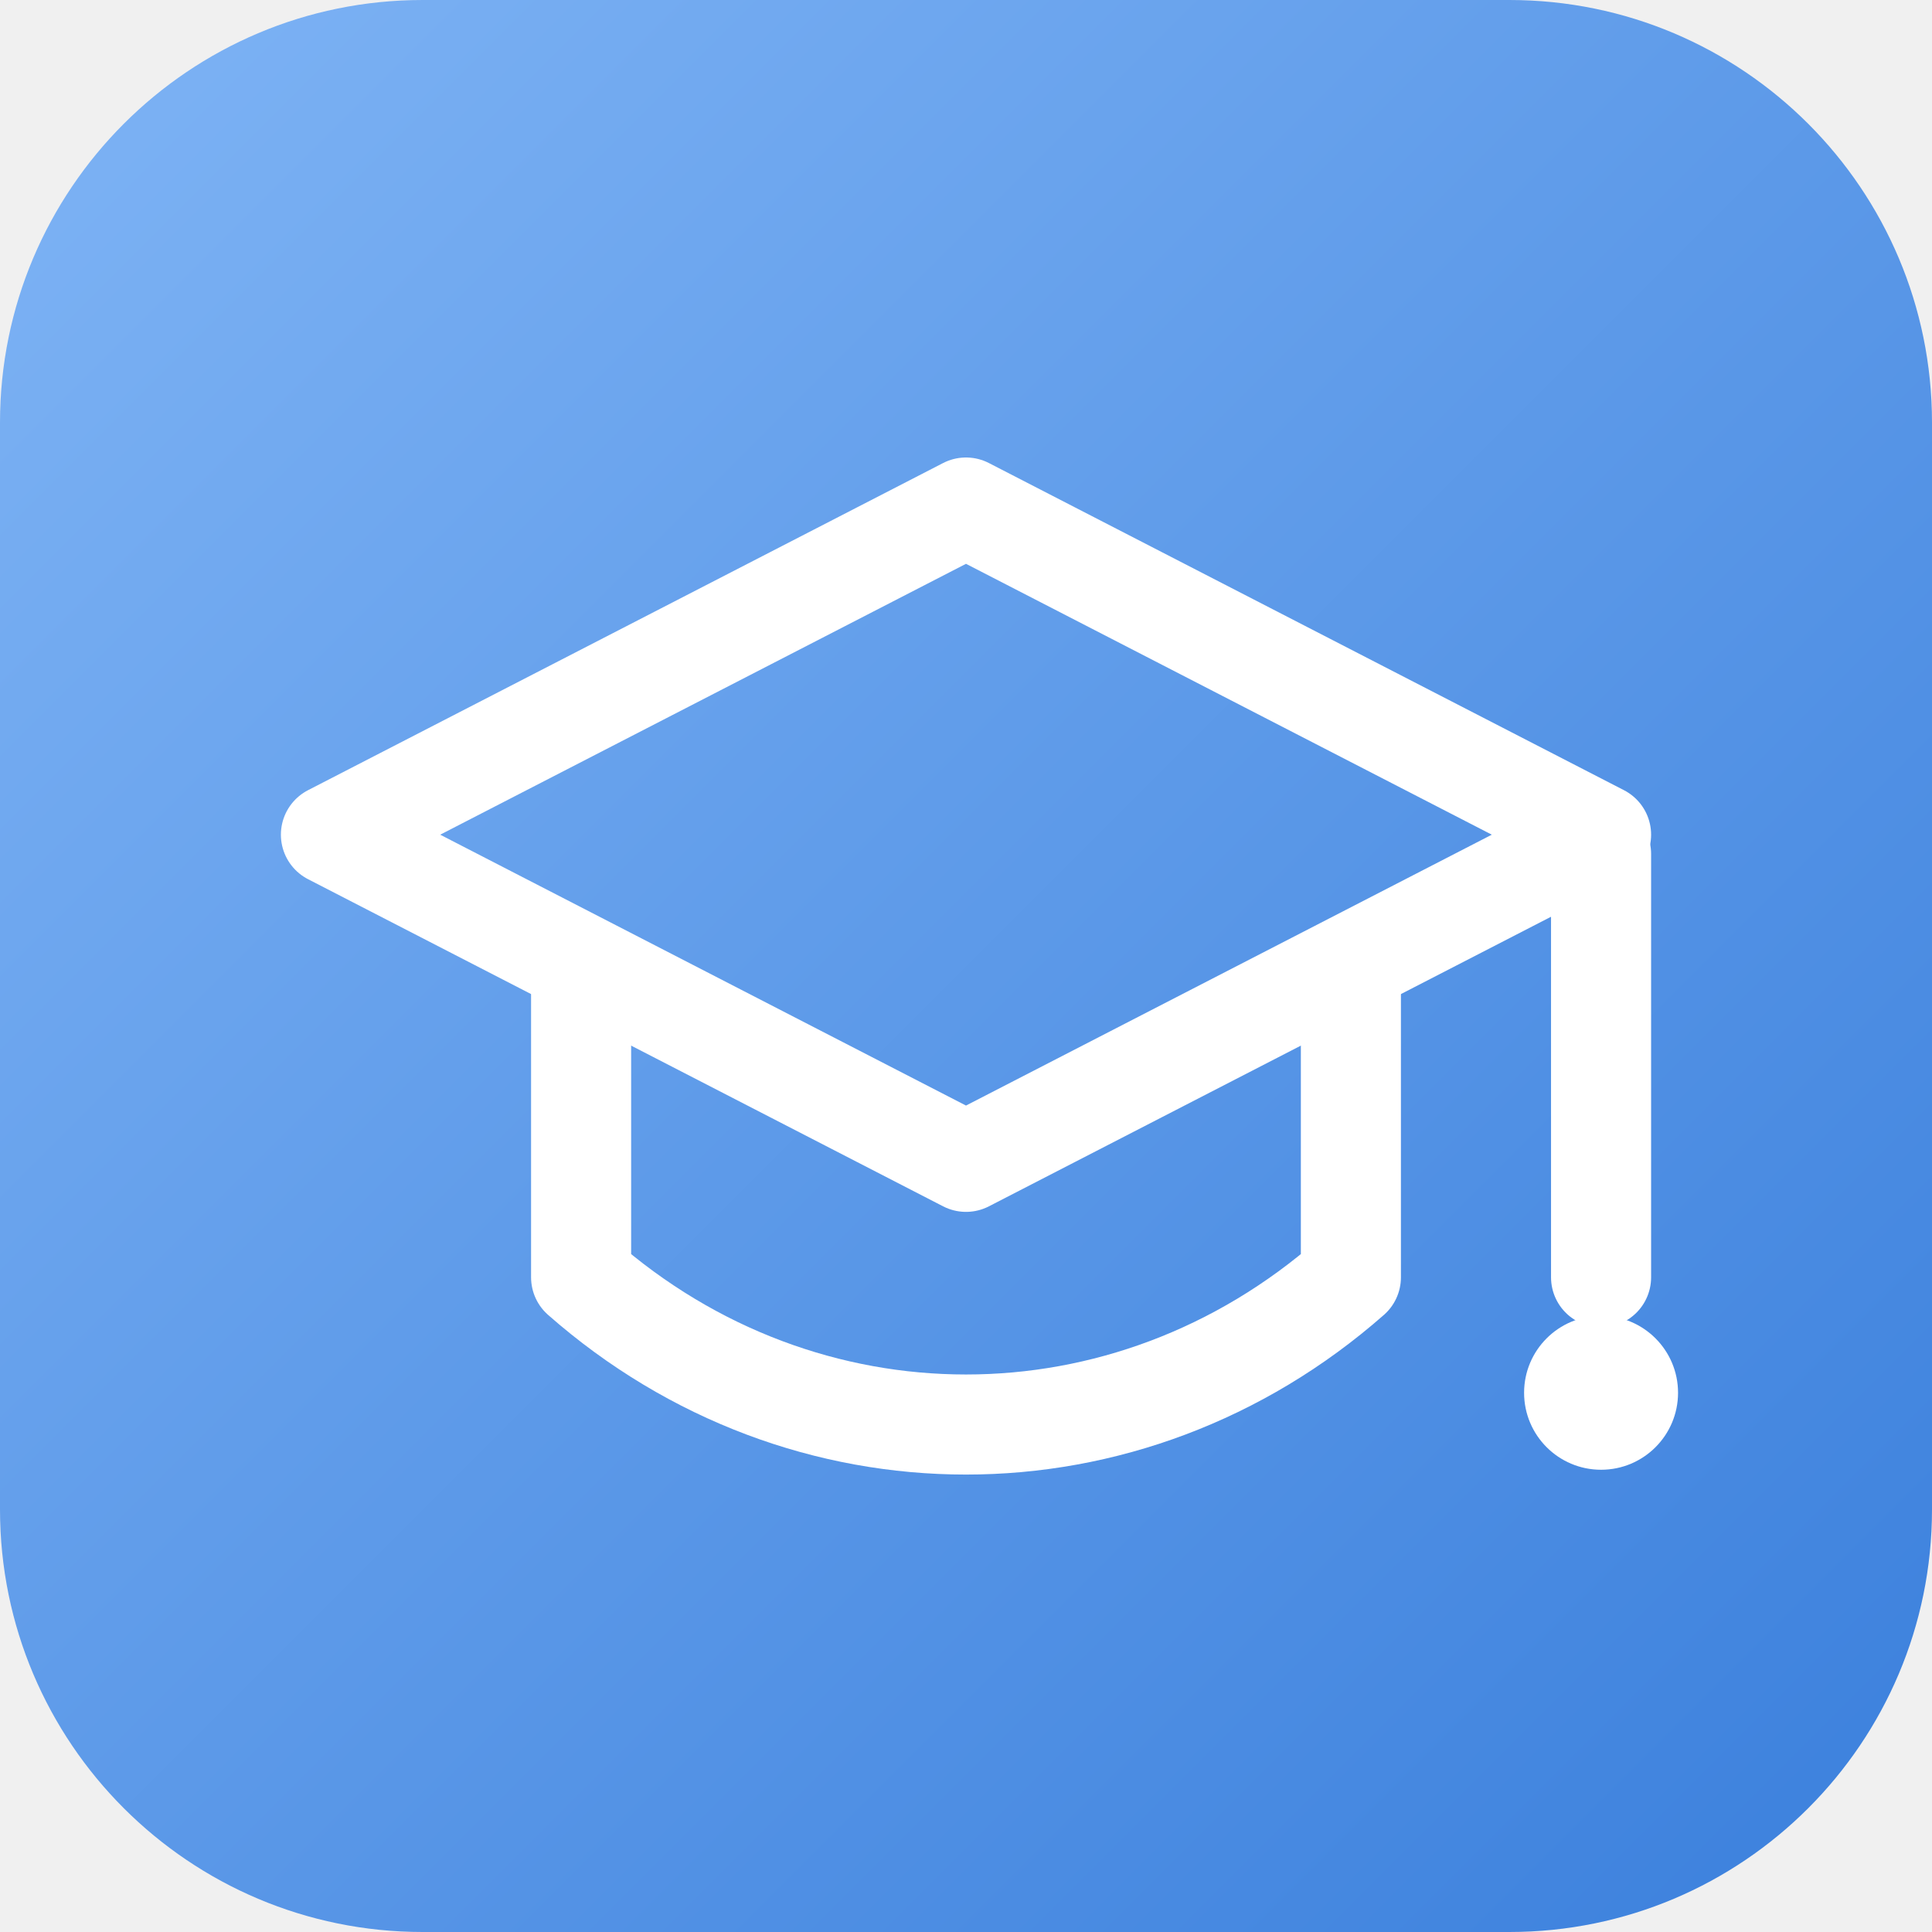
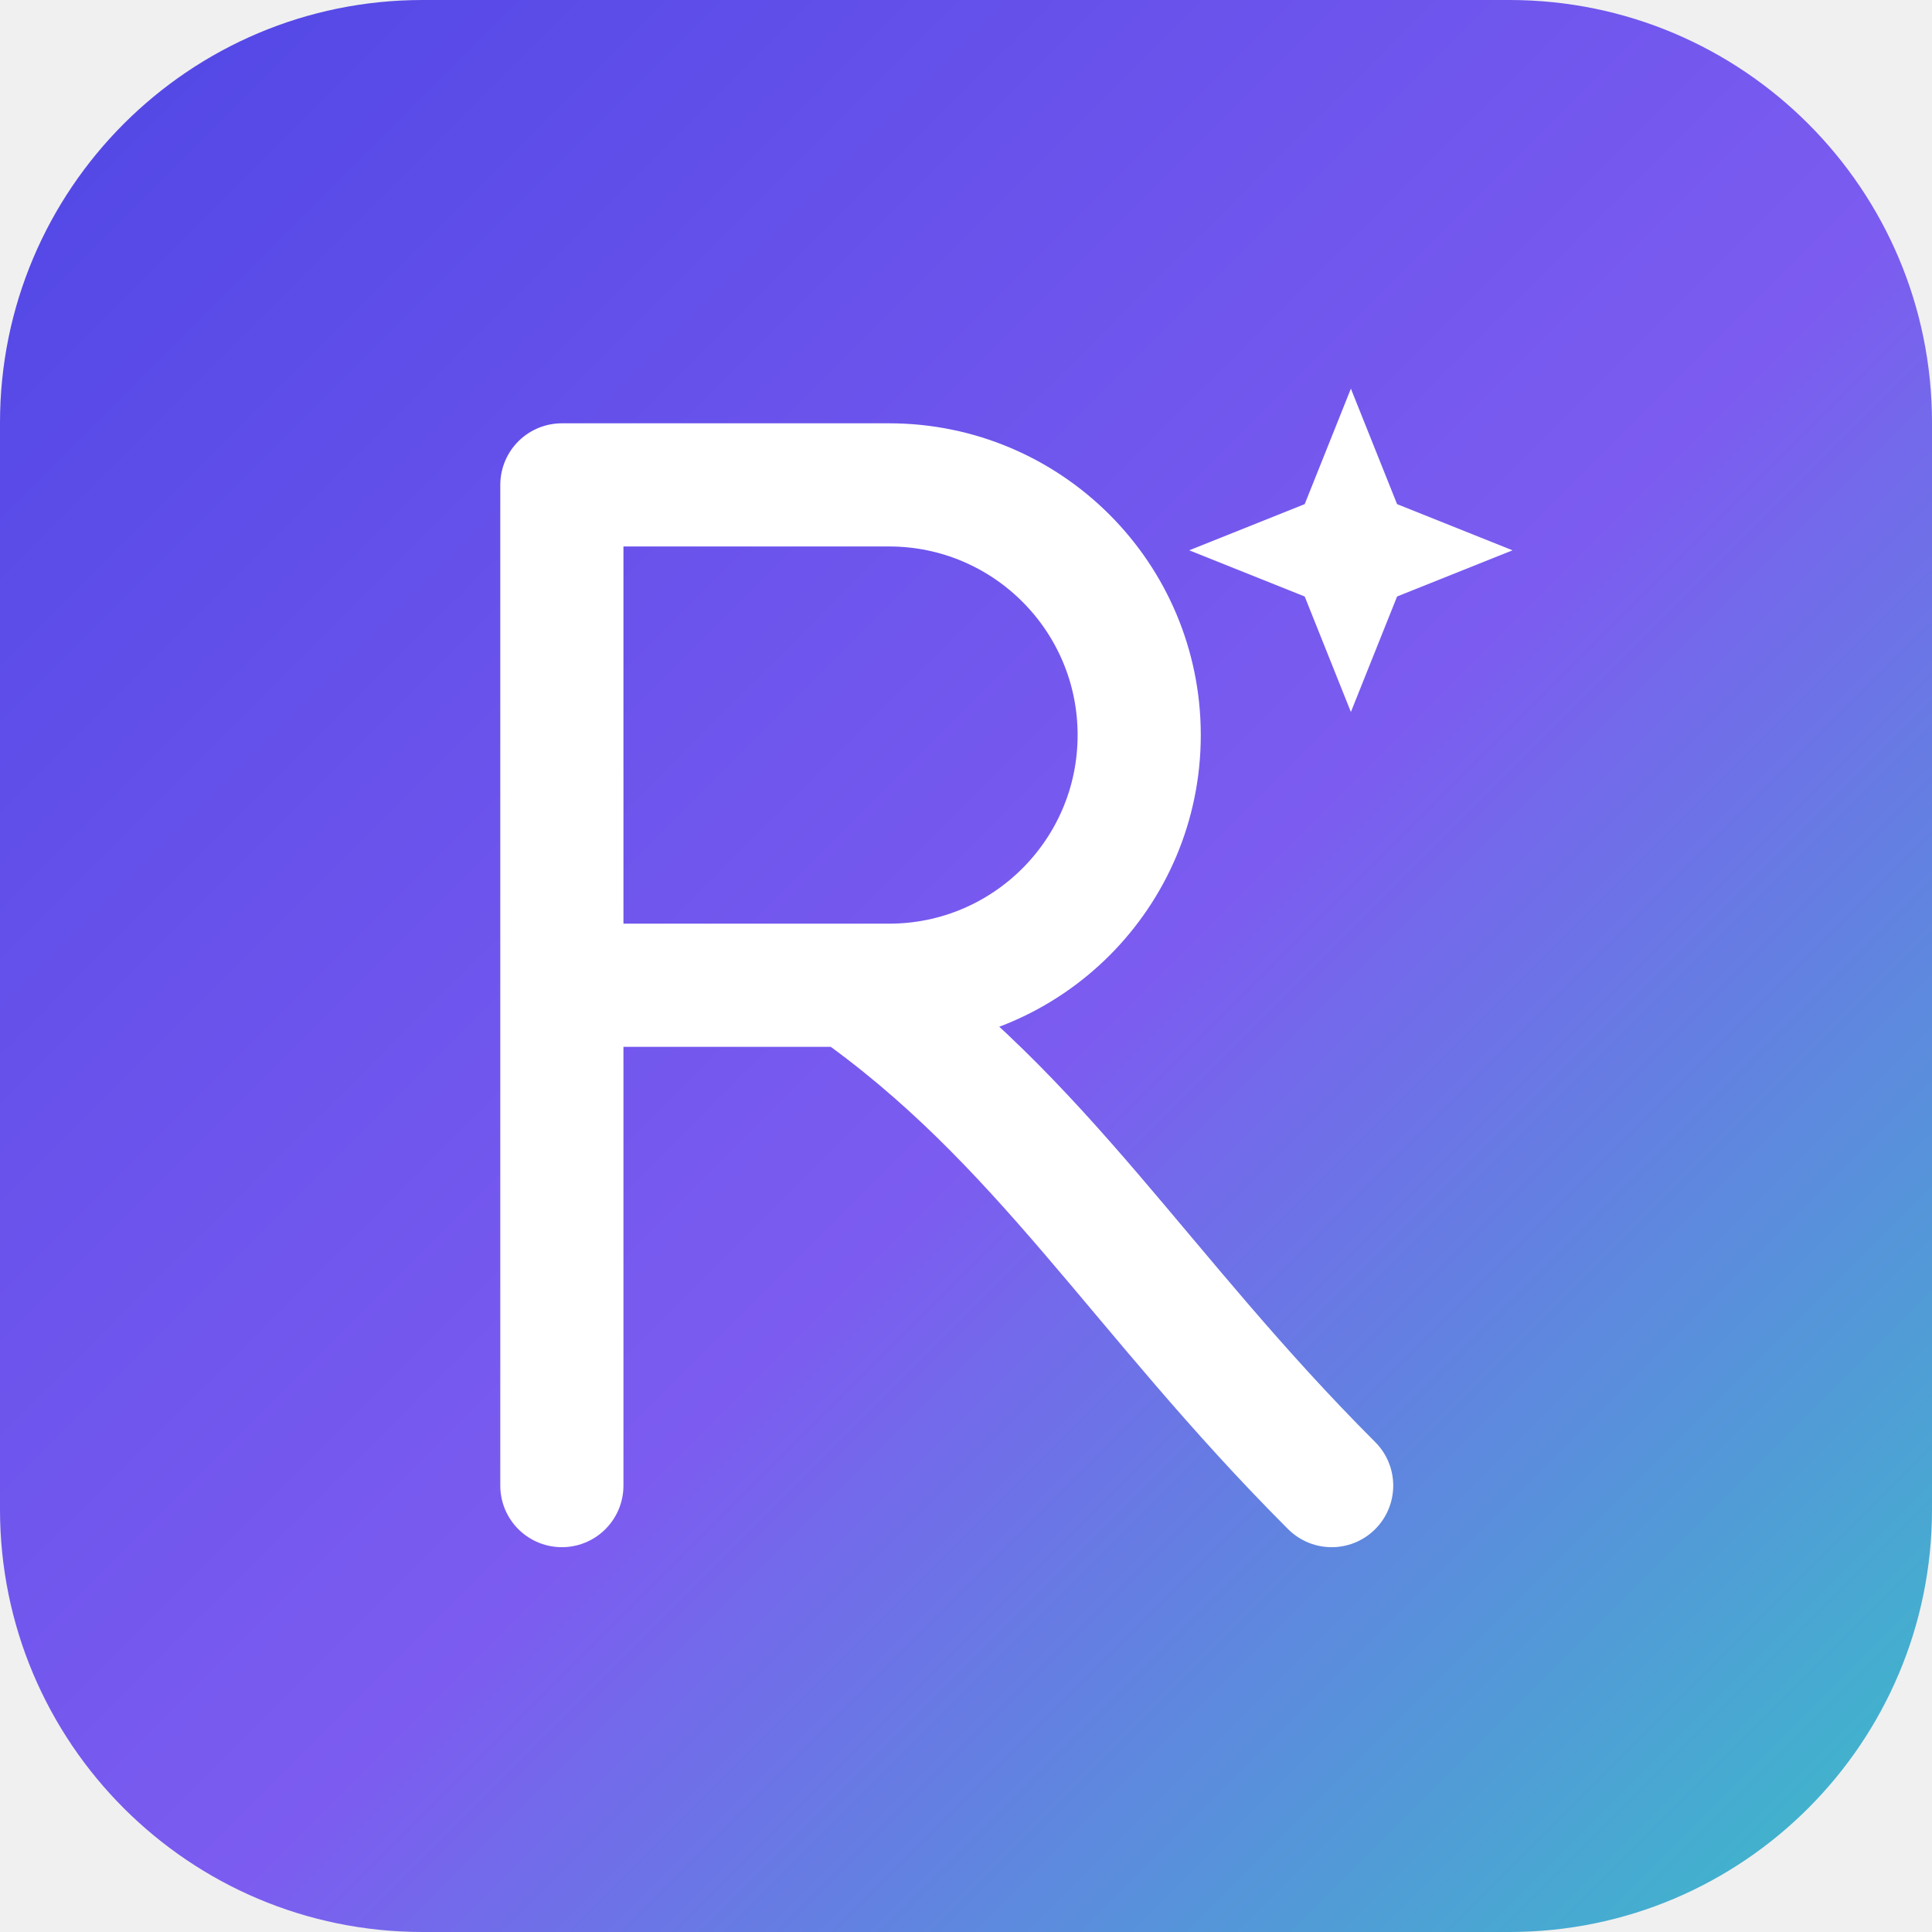
<svg xmlns="http://www.w3.org/2000/svg" viewBox="0 0 512 512">
  <defs>
    <linearGradient id="g" x1="0" y1="0" x2="1" y2="1">
-       <stop offset="0" stop-color="#7fb4f5" />
-       <stop offset="1" stop-color="#3a7fdc" />
+       <stop offset="0" stop-color="#4f46e5" />
+       <stop offset=".55" stop-color="#7c5cf0" />
+       <stop offset="1" stop-color="#38c0c8" />
    </linearGradient>
  </defs>
  <rect width="512" height="512" rx="112" fill="url(#g)" />
-   <g transform="translate(256 262) scale(10.2) translate(-20 -18.5)" fill="none" stroke="#fff" stroke-width="2.6" stroke-linecap="round" stroke-linejoin="round">
-     <path d="M3.5 14.5 20 6l16.5 8.5L20 23 3.5 14.5Z" />
-     <path d="M10 18v8c5.8 5.1 14.2 5.1 20 0v-8M36.5 15v11" />
-     <circle cx="36.5" cy="29" r="2" fill="#fff" stroke="none" />
+   <g transform="translate(256 256) scale(10.2) translate(-22.5 -19.5)" fill="none" stroke="#fff" stroke-width="3.2" stroke-linecap="round" stroke-linejoin="round">
+     <path d="M12 7v26M12 7h8.5a6.5 6.5 0 0 1 0 13H12M19.5 20c5 3.5 7.5 8 12.5 13" />
+     <path d="M32.5 4.5l1.2 3 3 1.2-3 1.2-1.2 3-1.2-3-3-1.2 3-1.2z" fill="#fff" stroke="none" />
  </g>
</svg>
